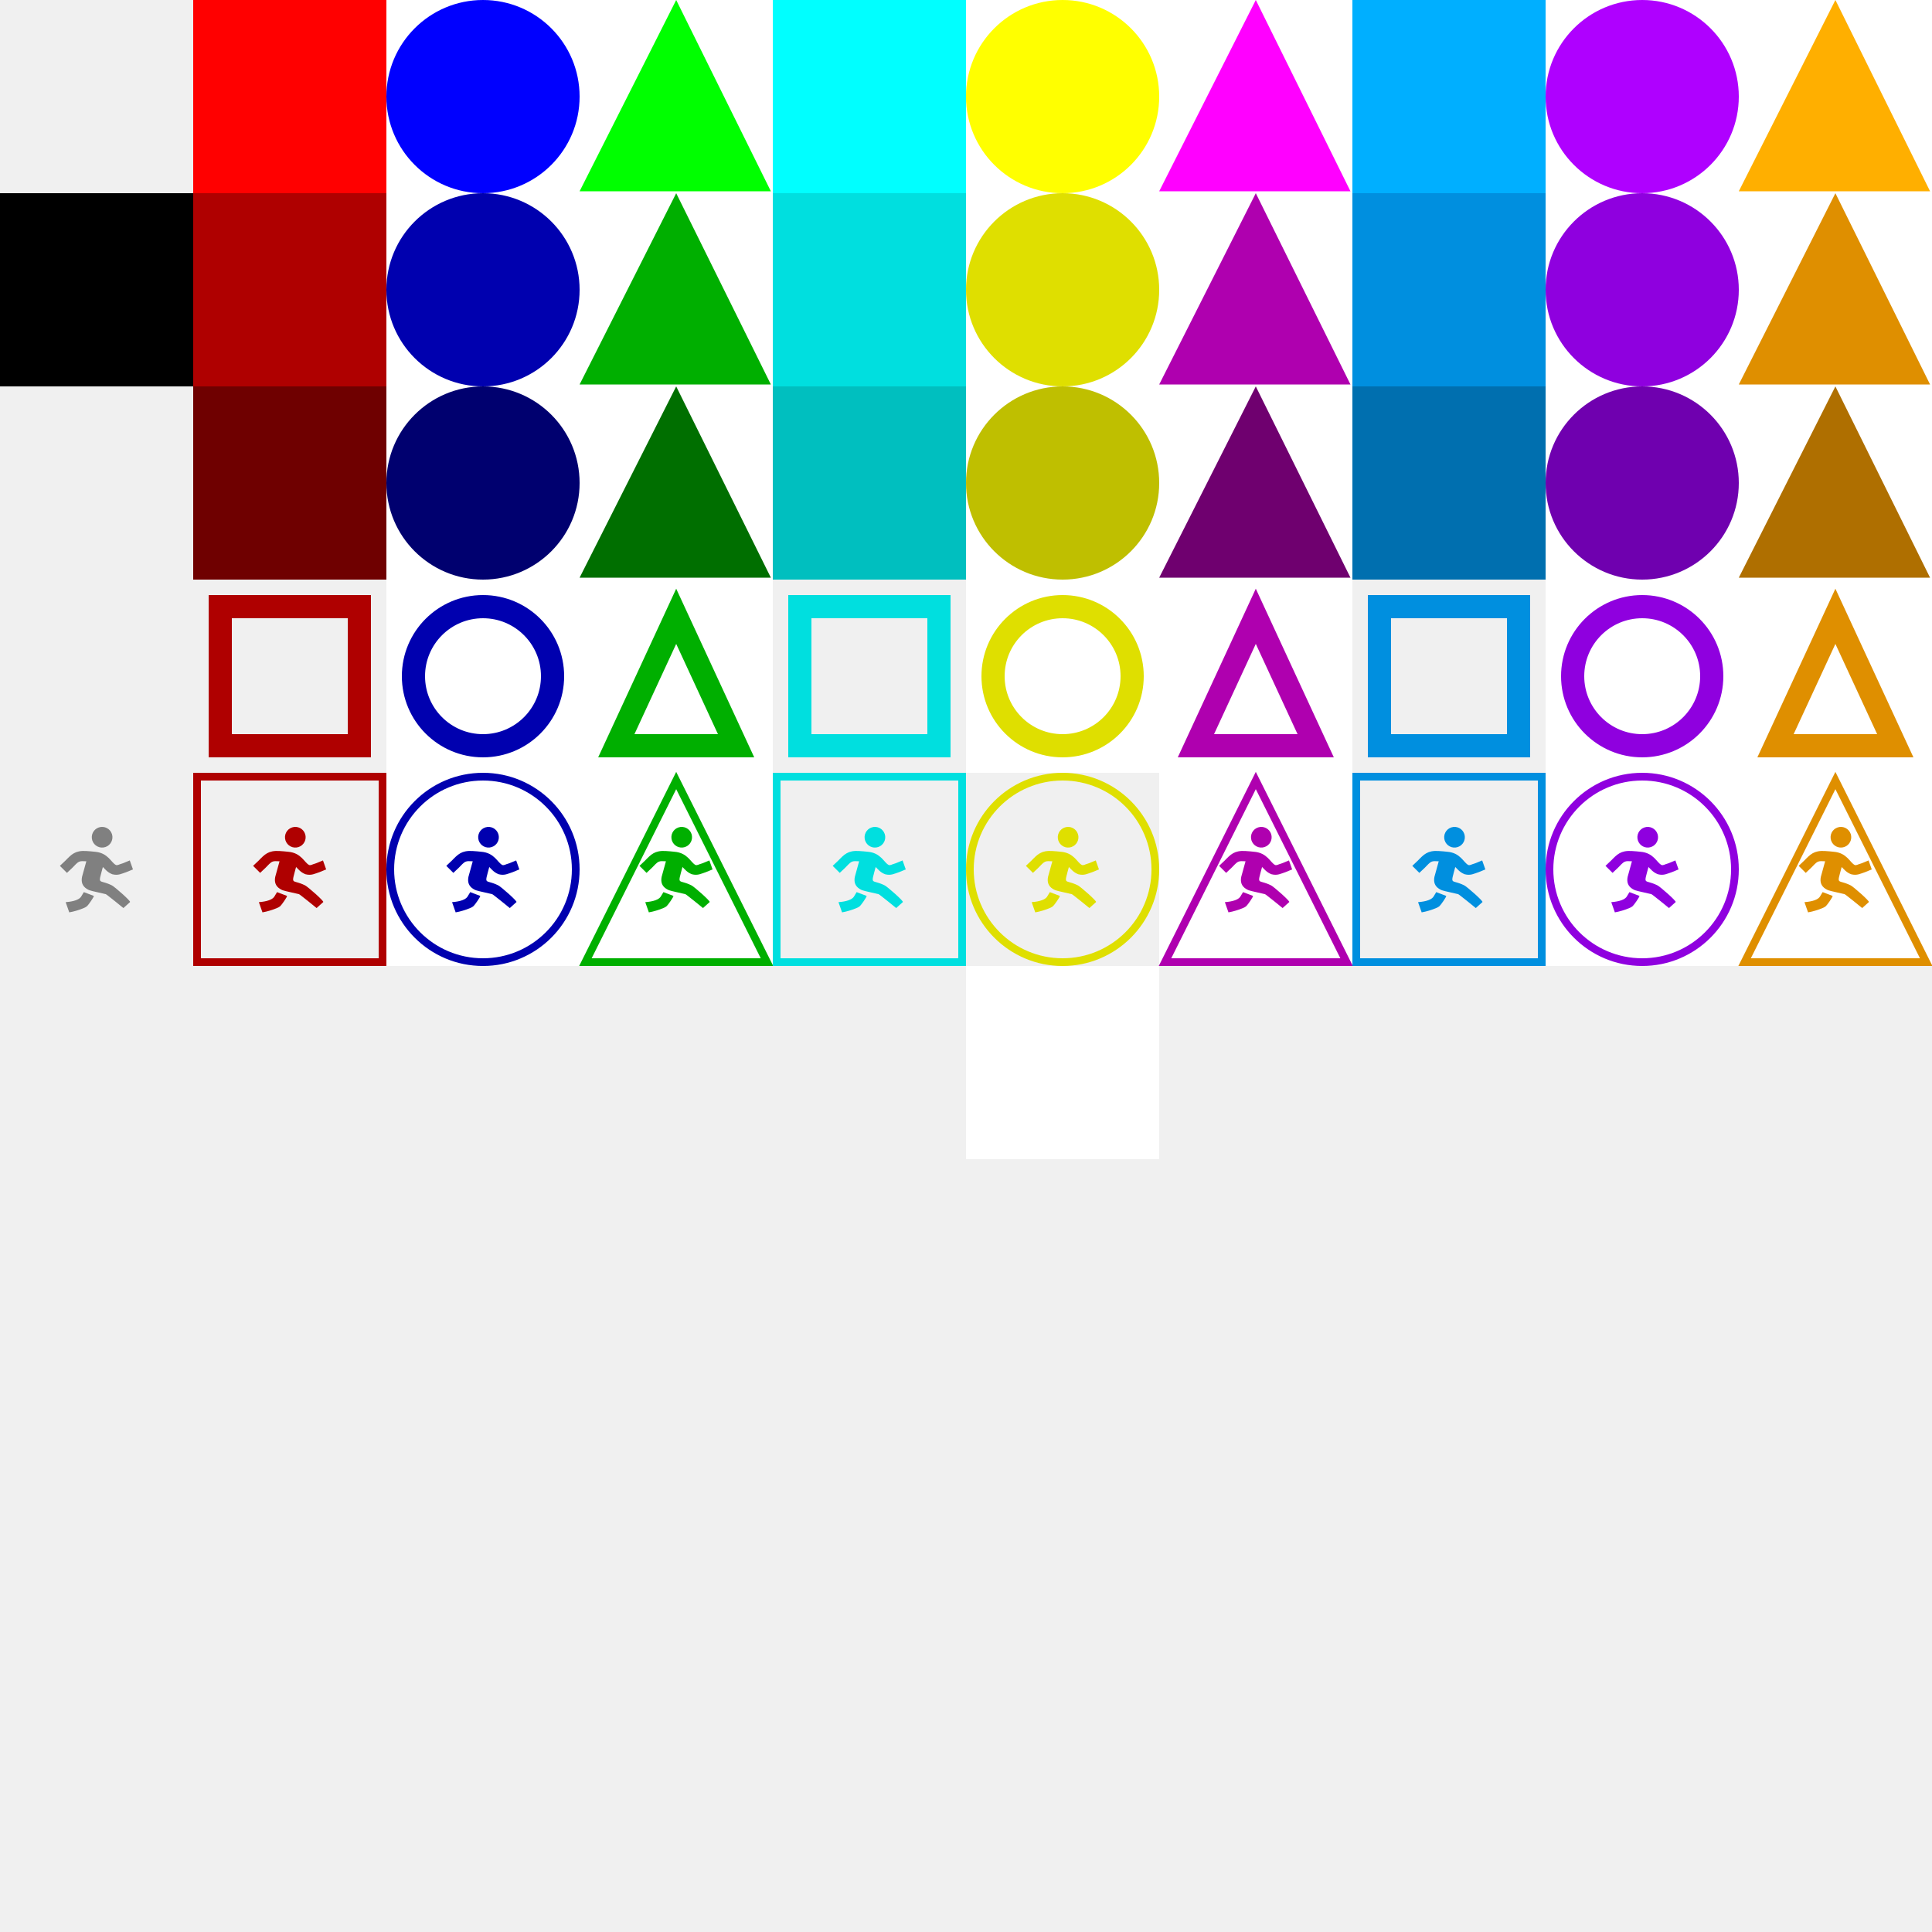
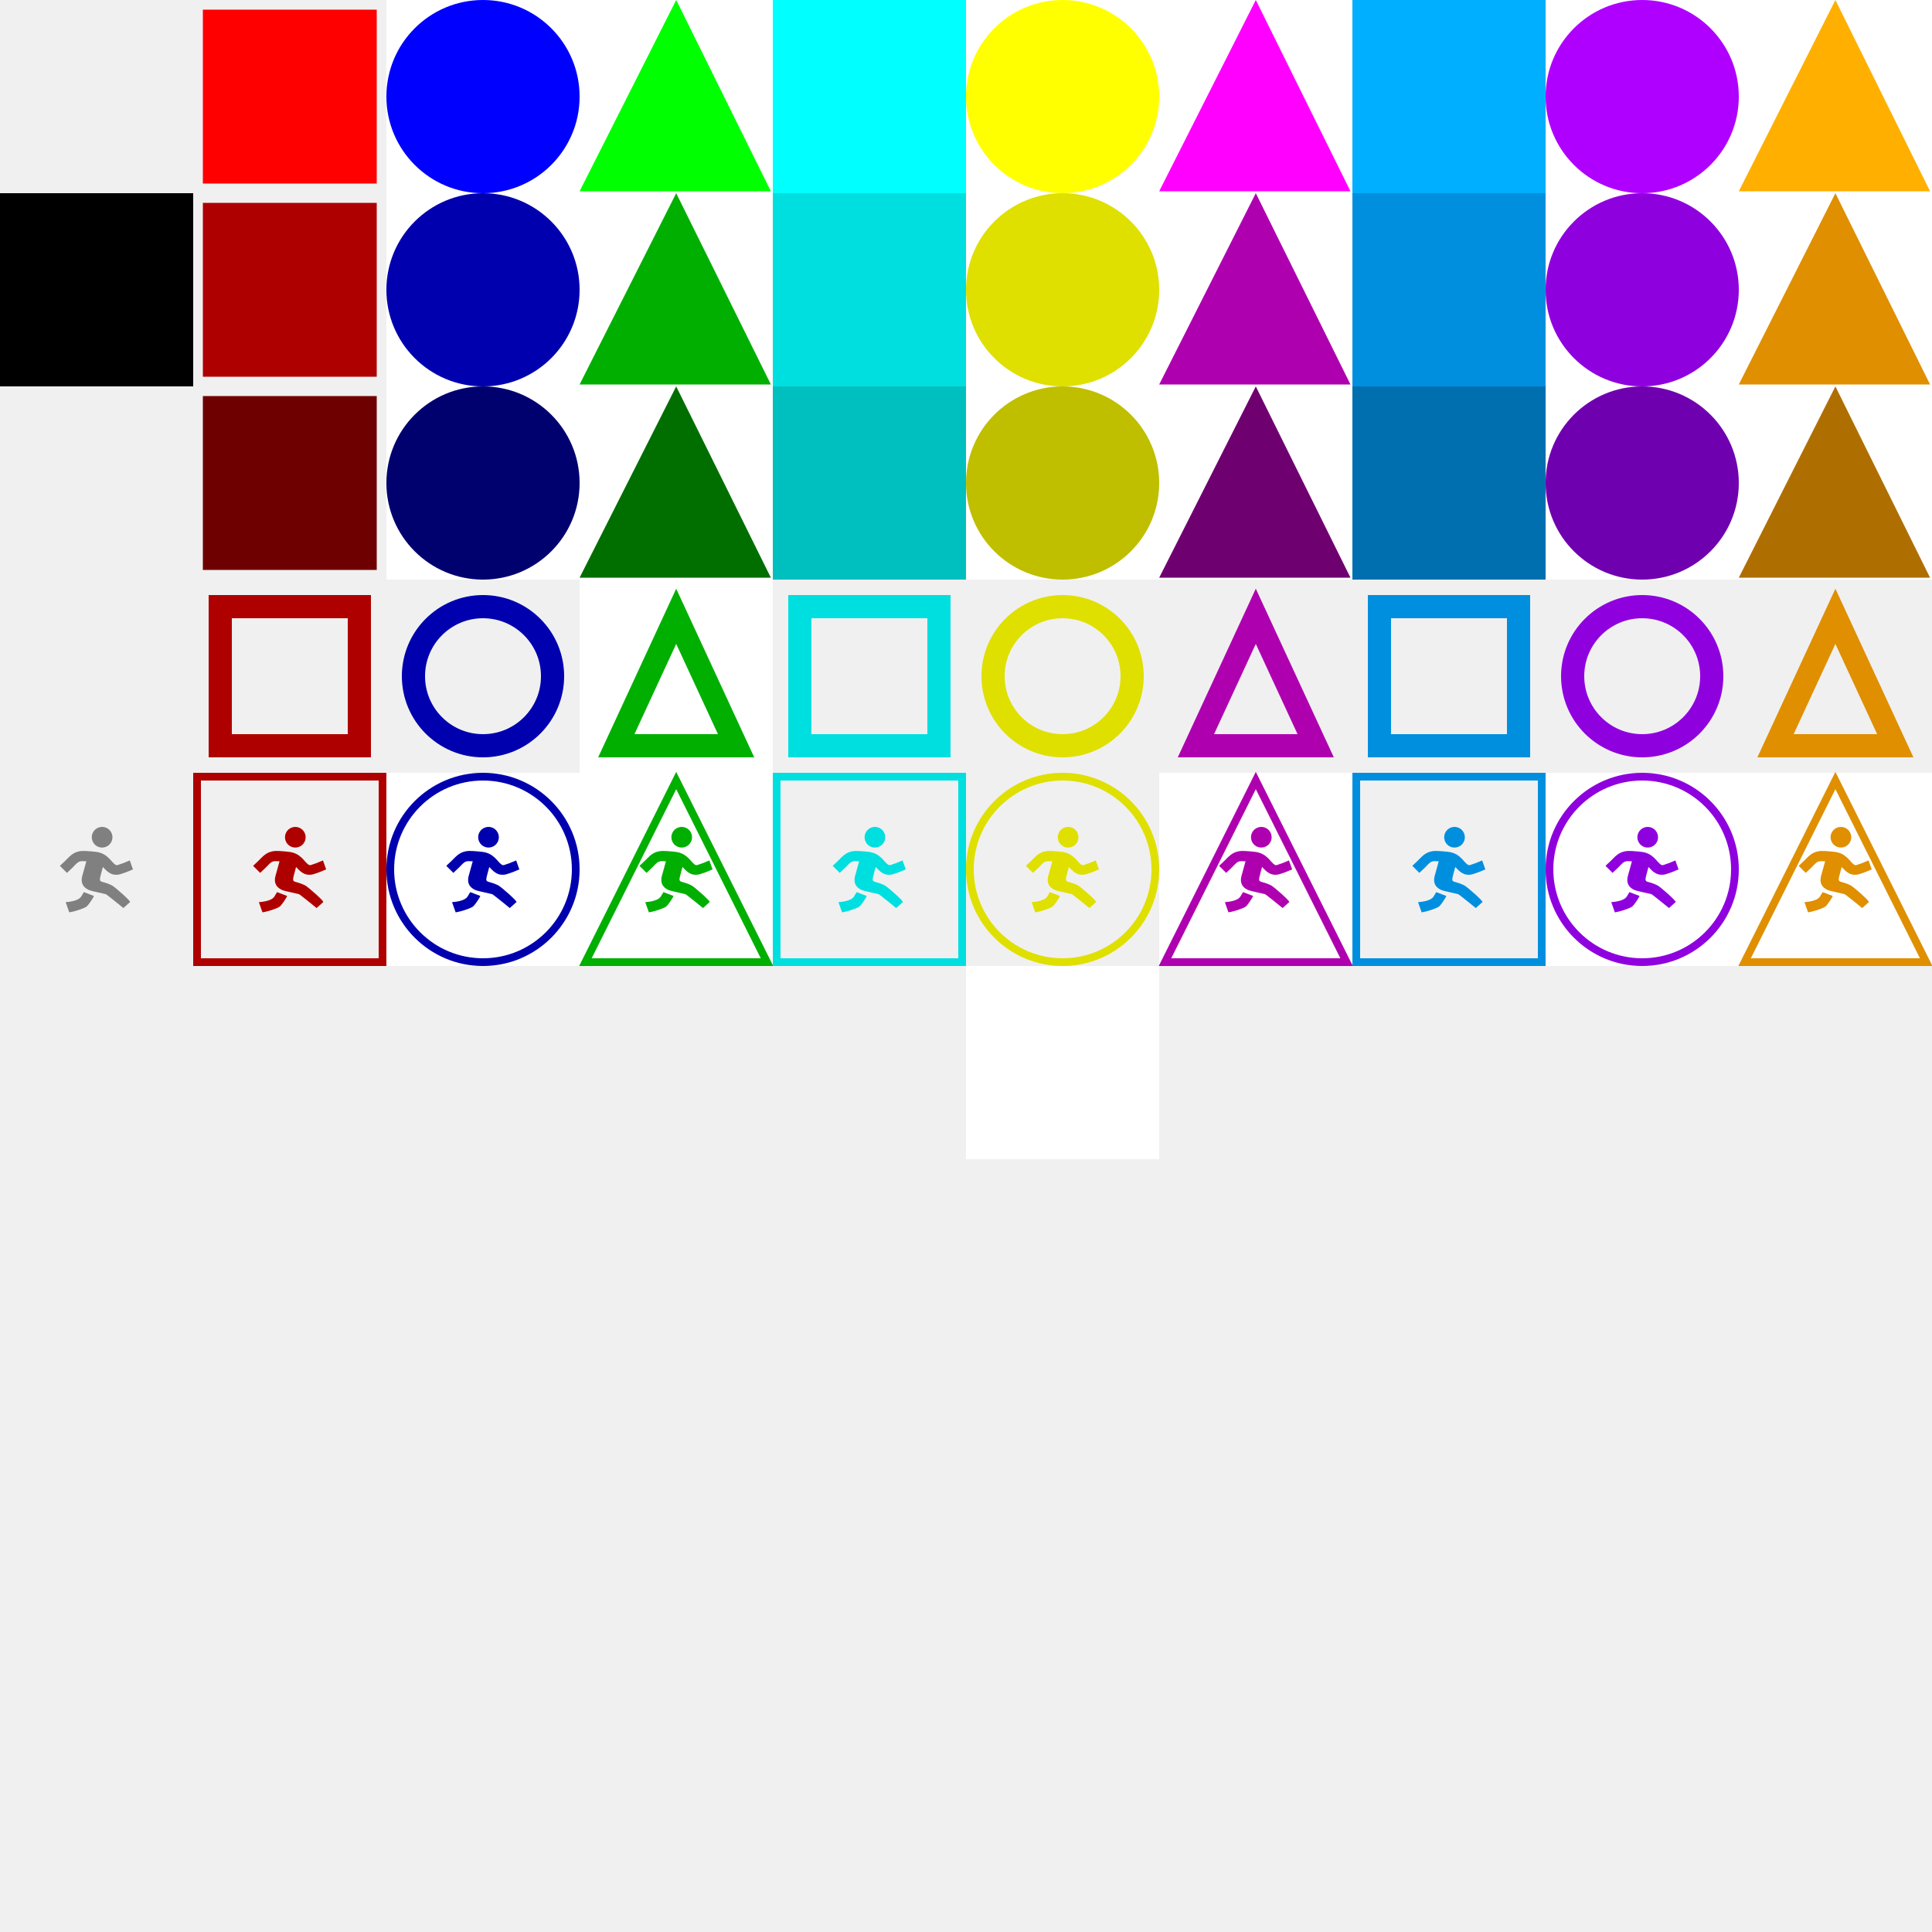
<svg xmlns="http://www.w3.org/2000/svg" viewBox="0 0 1000 1000" width="1000" height="1000">
  <view id="0" viewBox="0 0 100 100" />
  <rect x="0" y="0" width="100" height="100" fill="none" />
  <view id="1" viewBox="0 100 100 100" />
  <rect x="0" y="100" width="100" height="100" fill="black" />
  <view id="4" viewBox="0     400         100          100" />
  <path transform="translate(31 428), scale(0.36)" fill="#808080" d="m 8.31,108.22 c 4.77,-0.44 18.07,-1.58 22.24,-8.01 0.42,-0.65 3.9,-6.42 3.9,-6.45 l 14.36,5.47 c 0.31,1.57 -8.11,13.33 -9.64,14.6 -1.95,1.62 -3.82,2.51 -5.8,3.26 -6.65,2.5 -12.37,4.52 -19.91,5.79 z m 29.7,-58.77 -6.14,22.24 c -1.46,7.19 0.12,13.28 6.89,17.48 3.53,2.19 4.52,2.08 8.56,3.25 l 18.65,4.28 c 1.11,0.25 23.27,18.19 25.35,19.98 l 9.57,-8.62 C 102.28,106.81 78.81,86.1 74.72,84.07 55.3,74.44 54.48,85.45 61.79,57.66 c 3.71,3.62 6.52,7.66 13.56,10.42 8.57,2.19 13.35,-0.83 20.48,-3.14 l 9.213,-3.81 -4.57,-12.91 -9.213,3.81 c -0.3,0.1 -1.06,0.38 -2.39,0.84 -3.3,0.8 -6.22,2.9 -8.31,1.89 C 73.63,51.41 69.52,37.27 50.17,35.73 47.26,35.5 41.85,34.77 37.63,34.65 21.94,33.74 16.59,39.62 8,48.44 4.05,52.26 3.99,52.22 0,56.01 l 10.15,10.1 c 4.02,-3.82 4.11,-3.8 8.09,-7.66 3.61,-3.45 6.08,-7.01 9.79,-8.53 2.41,-0.99 5.52,-0.58 9.22,-0.51 0.26,0.02 0.51,0.03 0.76,0.04 z M 56.12,0.73 C 63.92,-1.8 72.3,2.47 74.84,10.28 77.37,18.08 73.1,26.46 65.29,29 57.49,31.53 49.11,27.26 46.57,19.45 44.04,11.64 48.32,3.26 56.12,0.73 Z" />
  <view id="10" viewBox="100 0 100 100" />
-   <rect x="100" y="0" width="100" height="100" fill="#ff0000 " />
+   <rect x="100" y="0" width="100" height="100" fill="none" />
+   <rect x="105" y="5" width="90" height="90" fill="#ff0000" />
  <view id="11" viewBox="100 100 100 100" />
-   <rect x="100" y="100" width="100" height="100" fill="#af0000  " />
+   <rect x="100" y="100" width="100" height="100" fill="none" />
+   <rect x="105" y="105" width="90" height="90" fill="#af0000  " />
  <view id="12" viewBox="100 200 100 100" />
-   <rect x="100" y="200" width="100" height="100" fill="#6f0000" />
+   <rect x="100" y="200" width="100" height="100" fill="none" />
+   <rect x="105" y="205" width="90" height="90" fill="#6f0000" />
  <view id="13" viewBox="100     300         100          100" />
  <rect x="114" y="314" width="72" height="72" fill="none" stroke="#af0000" stroke-width="12" />
  <view id="14" viewBox="100     400         100          100" />
  <rect x="102" y="402" width="96" height="96" fill="none" stroke="#af0000" stroke-width="4" />
  <path transform="translate(131 428), scale(0.36)" fill="#af0000" d="m 8.31,108.22 c 4.77,-0.44 18.07,-1.58 22.24,-8.01 0.42,-0.65 3.9,-6.42 3.9,-6.45 l 14.36,5.47 c 0.31,1.57 -8.11,13.33 -9.64,14.6 -1.95,1.62 -3.82,2.51 -5.8,3.26 -6.65,2.5 -12.37,4.52 -19.91,5.79 z m 29.7,-58.77 -6.14,22.24 c -1.46,7.19 0.12,13.28 6.89,17.48 3.53,2.19 4.52,2.08 8.56,3.25 l 18.65,4.28 c 1.11,0.25 23.27,18.19 25.35,19.98 l 9.57,-8.62 C 102.28,106.81 78.81,86.1 74.72,84.07 55.3,74.44 54.48,85.45 61.79,57.66 c 3.71,3.62 6.52,7.66 13.56,10.42 8.57,2.19 13.35,-0.83 20.48,-3.14 l 9.213,-3.81 -4.57,-12.91 -9.213,3.81 c -0.3,0.1 -1.06,0.38 -2.39,0.84 -3.3,0.8 -6.22,2.9 -8.31,1.89 C 73.63,51.41 69.52,37.27 50.17,35.73 47.26,35.5 41.85,34.77 37.63,34.65 21.94,33.74 16.59,39.62 8,48.44 4.05,52.26 3.99,52.22 0,56.01 l 10.15,10.1 c 4.02,-3.82 4.11,-3.8 8.09,-7.66 3.61,-3.45 6.08,-7.01 9.79,-8.53 2.41,-0.99 5.52,-0.58 9.22,-0.51 0.26,0.02 0.51,0.03 0.76,0.04 z M 56.12,0.73 C 63.92,-1.8 72.3,2.47 74.84,10.28 77.37,18.08 73.1,26.46 65.29,29 57.49,31.53 49.11,27.26 46.57,19.45 44.04,11.64 48.32,3.26 56.12,0.73 Z" />
  <view id="20" viewBox="200 0 100 100" />
  <rect x="200" y="0" width="100" height="100" fill="white" />
  <circle cx="250" cy="50" r="50" fill="#0000ff" />
  <view id="21" viewBox="200 100 100 100" />
  <rect x="200" y="100" width="100" height="100" fill="white" />
  <circle cx="250" cy="150" r="50" fill="#0000af" />
  <view id="22" viewBox="200 200 100 100" />
  <rect x="200" y="200" width="100" height="100" fill="white" />
  <circle cx="250" cy="250" r="50" fill="#00006f" />
  <view id="23" viewBox="200 300 100 100" />
-   <rect x="200" y="300" width="100" height="100" fill="white" />
  <circle cx="250" cy="350" r="36" stroke="#0000af" stroke-width="12" fill="none" />
  <view id="24" viewBox="200     400         100          100" />
  <rect x="200" y="400" width="100" height="100" fill="white" />
  <circle cx="250" cy="450" r="48" stroke="#0000af" stroke-width="4" fill="none" />
  <path transform="translate(231 428), scale(0.36)" fill="#0000af" d="m 8.31,108.22 c 4.77,-0.44 18.07,-1.58 22.24,-8.01 0.42,-0.65 3.9,-6.42 3.9,-6.45 l 14.36,5.47 c 0.31,1.57 -8.11,13.33 -9.64,14.6 -1.95,1.62 -3.82,2.51 -5.8,3.26 -6.65,2.5 -12.37,4.52 -19.91,5.79 z m 29.7,-58.77 -6.14,22.24 c -1.46,7.19 0.12,13.28 6.89,17.48 3.53,2.19 4.52,2.08 8.56,3.25 l 18.65,4.28 c 1.11,0.25 23.27,18.19 25.35,19.98 l 9.57,-8.62 C 102.28,106.81 78.81,86.1 74.72,84.07 55.3,74.44 54.48,85.45 61.79,57.66 c 3.71,3.62 6.52,7.66 13.56,10.42 8.57,2.19 13.35,-0.83 20.48,-3.14 l 9.213,-3.81 -4.57,-12.91 -9.213,3.81 c -0.3,0.1 -1.06,0.38 -2.39,0.84 -3.3,0.8 -6.22,2.9 -8.31,1.89 C 73.63,51.41 69.52,37.27 50.17,35.73 47.26,35.5 41.85,34.77 37.63,34.65 21.94,33.74 16.59,39.62 8,48.44 4.05,52.26 3.99,52.22 0,56.01 l 10.15,10.1 c 4.02,-3.82 4.11,-3.8 8.09,-7.66 3.61,-3.45 6.08,-7.01 9.79,-8.53 2.41,-0.99 5.52,-0.58 9.22,-0.51 0.26,0.02 0.51,0.03 0.76,0.04 z M 56.12,0.73 C 63.92,-1.8 72.3,2.47 74.84,10.28 77.37,18.08 73.1,26.46 65.29,29 57.49,31.53 49.11,27.26 46.57,19.45 44.04,11.64 48.32,3.26 56.12,0.73 Z" />
  <view id="30" viewBox="300 0 100 100" />
  <rect x="300" y="0" width="100" height="100" fill="white" />
  <polygon points="350,0      399,99    300,99" class="triangle" fill="#00ff00" />
  <view id="31" viewBox="300 100 100 100" />
  <rect x="300" y="100" width="100" height="100" fill="white" />
  <polygon points="350,100      399,199    300,199" class="triangle" fill="#00af00" />
  <view id="32" viewBox="300 200 100 100" />
  <rect x="300" y="200" width="100" height="100" fill="white" />
  <polygon points="350,200      399,299    300,299" class="triangle" fill="#006f00" />
  <view id="33" viewBox="300     300         100          100" />
  <rect x="300" y="300" width="100" height="100" fill="white" />
  <polygon points="350,319     381,386    319,386 " class="triangle" stroke="#00af00" stroke-width="12" fill="none" />
  <view id="34" viewBox="300     400         100          100" />
  <rect x="300" y="400" width="100" height="100" fill="white" />
  <polygon points="350,404      397,498    303,498" class="triangle" stroke="#00af00" stroke-width="4" fill="none" />
  <path transform="translate(331 428), scale(0.36)" fill="#00af00" d="m 8.31,108.22 c 4.77,-0.44 18.07,-1.58 22.24,-8.01 0.42,-0.65 3.9,-6.42 3.9,-6.45 l 14.36,5.47 c 0.31,1.57 -8.11,13.33 -9.64,14.6 -1.95,1.62 -3.82,2.51 -5.8,3.26 -6.65,2.5 -12.37,4.52 -19.91,5.79 z m 29.7,-58.77 -6.14,22.24 c -1.46,7.19 0.12,13.28 6.89,17.48 3.53,2.19 4.52,2.08 8.56,3.25 l 18.65,4.28 c 1.11,0.25 23.27,18.19 25.35,19.98 l 9.57,-8.62 C 102.28,106.81 78.81,86.1 74.72,84.07 55.3,74.44 54.48,85.45 61.79,57.66 c 3.71,3.62 6.52,7.66 13.56,10.42 8.57,2.19 13.35,-0.83 20.48,-3.14 l 9.213,-3.81 -4.57,-12.91 -9.213,3.81 c -0.3,0.1 -1.06,0.38 -2.39,0.84 -3.3,0.8 -6.22,2.9 -8.31,1.89 C 73.63,51.41 69.52,37.27 50.17,35.73 47.26,35.5 41.85,34.77 37.63,34.65 21.94,33.74 16.59,39.62 8,48.44 4.05,52.26 3.99,52.22 0,56.01 l 10.15,10.1 c 4.02,-3.82 4.11,-3.8 8.09,-7.66 3.61,-3.45 6.08,-7.01 9.79,-8.53 2.41,-0.99 5.52,-0.58 9.22,-0.51 0.26,0.02 0.51,0.03 0.76,0.04 z M 56.12,0.73 C 63.92,-1.8 72.3,2.47 74.84,10.28 77.37,18.08 73.1,26.46 65.29,29 57.49,31.53 49.11,27.26 46.57,19.45 44.04,11.64 48.32,3.26 56.12,0.73 Z" />
  <view id="40" viewBox="400 0 100 100" />
  <rect x="400" y="0" width="100" height="100" fill="#00ffff" />
  <view id="41" viewBox="400 100 100 100" />
  <rect x="400" y="100" width="100" height="100" fill="#00dfdf" />
  <view id="42" viewBox="400 200 100 100" />
  <rect x="400" y="200" width="100" height="100" fill="#00bfbf" />
  <view id="43" viewBox="400     300         100          100" />
  <rect x="414" y="314" width="72" height="72" fill="none" stroke="#00dfdf" stroke-width="12" />
  <view id="44" viewBox="400     400         100          100" />
  <rect x="402" y="402" width="96" height="96" fill="none" stroke="#00dfdf" stroke-width="4" />
  <path transform="translate(431 428), scale(0.36)" fill="#00dfdf" d="m 8.31,108.22 c 4.77,-0.44 18.07,-1.58 22.24,-8.01 0.42,-0.65 3.9,-6.42 3.9,-6.45 l 14.36,5.47 c 0.31,1.57 -8.11,13.33 -9.64,14.6 -1.95,1.62 -3.82,2.51 -5.8,3.26 -6.65,2.5 -12.37,4.52 -19.91,5.79 z m 29.7,-58.77 -6.14,22.24 c -1.46,7.19 0.12,13.28 6.89,17.48 3.53,2.19 4.52,2.08 8.56,3.25 l 18.65,4.28 c 1.11,0.25 23.27,18.19 25.35,19.98 l 9.57,-8.62 C 102.28,106.81 78.81,86.1 74.72,84.07 55.3,74.44 54.48,85.45 61.79,57.66 c 3.71,3.62 6.52,7.66 13.56,10.42 8.57,2.19 13.35,-0.83 20.48,-3.14 l 9.213,-3.81 -4.57,-12.91 -9.213,3.81 c -0.3,0.1 -1.06,0.38 -2.39,0.84 -3.3,0.8 -6.22,2.9 -8.31,1.89 C 73.63,51.41 69.52,37.27 50.17,35.73 47.26,35.5 41.85,34.77 37.63,34.65 21.94,33.74 16.59,39.62 8,48.44 4.05,52.26 3.99,52.22 0,56.01 l 10.15,10.1 c 4.02,-3.82 4.11,-3.8 8.09,-7.66 3.61,-3.45 6.08,-7.01 9.79,-8.53 2.41,-0.99 5.52,-0.58 9.22,-0.51 0.26,0.02 0.51,0.03 0.76,0.04 z M 56.12,0.73 C 63.92,-1.8 72.3,2.47 74.84,10.28 77.37,18.08 73.1,26.46 65.29,29 57.49,31.53 49.11,27.26 46.57,19.45 44.04,11.64 48.32,3.26 56.12,0.73 Z" />
  <view id="50" viewBox="500 0 100 100" />
  <rect x="500" y="0" width="100" height="100" fill="white" />
  <circle cx="550" cy="50" r="50" fill="#ffff00" />
  <view id="51" viewBox="500 100 100 100" />
  <rect x="500" y="100" width="100" height="100" fill="white" />
  <circle cx="550" cy="150" r="50" fill="#dfdf00" />
  <view id="52" viewBox="500 200 100 100" />
  <rect x="500" y="200" width="100" height="100" fill="white" />
  <circle cx="550" cy="250" r="50" fill="#bfbf00" />
  <view id="53" viewBox="500 300 100 100" />
-   <rect x="500" y="300" width="100" height="100" fill="white" />
  <circle cx="550" cy="350" r="36" stroke="#dfdf00" stroke-width="12" fill="none" />
  <view id="54" viewBox="500     400         100          100" />
  <rect x="500" y="500" width="100" height="100" fill="white" />
  <circle cx="550" cy="450" r="48" stroke="#dfdf00" stroke-width="4" fill="none" />
  <path transform="translate(531 428), scale(0.36)" fill="#dfdf00" d="m 8.31,108.22 c 4.77,-0.44 18.07,-1.58 22.24,-8.01 0.42,-0.65 3.9,-6.42 3.9,-6.45 l 14.36,5.47 c 0.31,1.57 -8.11,13.33 -9.64,14.6 -1.95,1.62 -3.82,2.51 -5.8,3.26 -6.65,2.5 -12.37,4.52 -19.91,5.79 z m 29.7,-58.77 -6.14,22.24 c -1.46,7.19 0.12,13.28 6.89,17.48 3.53,2.19 4.52,2.08 8.56,3.25 l 18.65,4.28 c 1.11,0.25 23.27,18.19 25.35,19.98 l 9.57,-8.62 C 102.28,106.81 78.81,86.1 74.72,84.07 55.3,74.44 54.48,85.45 61.79,57.66 c 3.71,3.62 6.52,7.66 13.56,10.42 8.57,2.19 13.35,-0.83 20.48,-3.14 l 9.213,-3.81 -4.57,-12.91 -9.213,3.81 c -0.3,0.1 -1.06,0.38 -2.39,0.84 -3.3,0.8 -6.22,2.9 -8.31,1.89 C 73.63,51.41 69.52,37.27 50.17,35.73 47.26,35.5 41.85,34.77 37.63,34.65 21.94,33.74 16.59,39.62 8,48.44 4.05,52.26 3.99,52.22 0,56.01 l 10.15,10.1 c 4.02,-3.82 4.11,-3.8 8.09,-7.66 3.61,-3.45 6.08,-7.01 9.79,-8.53 2.41,-0.99 5.52,-0.58 9.22,-0.51 0.26,0.02 0.51,0.03 0.76,0.04 z M 56.12,0.73 C 63.92,-1.8 72.3,2.47 74.84,10.28 77.37,18.08 73.1,26.46 65.29,29 57.49,31.53 49.11,27.26 46.57,19.45 44.04,11.64 48.32,3.26 56.12,0.73 Z" />
  <view id="60" viewBox="600 0 100 100" />
  <rect x="600" y="0" width="100" height="100" fill="white" />
  <polygon points="650,0      699,99    600,99" class="triangle" fill="#ff00ff" />
  <view id="61" viewBox="600 100 100 100" />
  <rect x="600" y="100" width="100" height="100" fill="white" />
  <polygon points="650,100      699,199    600,199" class="triangle" fill="#af00af" />
  <view id="62" viewBox="600 200 100 100" />
  <rect x="600" y="200" width="100" height="100" fill="white" />
  <polygon points="650,200      699,299    600,299" class="triangle" fill="#6f006f" />
  <view id="63" viewBox="600     300         100          100" />
-   <rect x="600" y="300" width="100" height="100" fill="white" />
  <polygon points="650,319     681,386    619,386 " class="triangle" stroke="#af00af" stroke-width="12" fill="none" />
  <view id="64" viewBox="600     400         100          100" />
  <rect x="600" y="400" width="100" height="100" fill="white" />
  <polygon points="650,404      697,498    603,498" class="triangle" stroke="#af00af" stroke-width="4" fill="none" />
  <path transform="translate(631 428), scale(0.36)" fill="#af00af" d="m 8.31,108.22 c 4.77,-0.44 18.07,-1.58 22.24,-8.01 0.42,-0.65 3.9,-6.42 3.9,-6.45 l 14.36,5.47 c 0.31,1.57 -8.11,13.33 -9.64,14.6 -1.95,1.62 -3.82,2.51 -5.8,3.26 -6.65,2.5 -12.37,4.52 -19.91,5.79 z m 29.7,-58.77 -6.14,22.24 c -1.46,7.19 0.12,13.28 6.89,17.48 3.53,2.19 4.52,2.08 8.56,3.25 l 18.65,4.28 c 1.11,0.25 23.27,18.19 25.35,19.98 l 9.57,-8.62 C 102.28,106.81 78.81,86.1 74.72,84.07 55.3,74.44 54.48,85.45 61.79,57.66 c 3.71,3.62 6.52,7.66 13.56,10.42 8.57,2.19 13.35,-0.83 20.48,-3.14 l 9.213,-3.81 -4.57,-12.91 -9.213,3.81 c -0.3,0.1 -1.06,0.38 -2.39,0.84 -3.3,0.8 -6.22,2.9 -8.31,1.89 C 73.63,51.41 69.52,37.27 50.17,35.73 47.26,35.5 41.85,34.77 37.63,34.65 21.94,33.74 16.59,39.62 8,48.44 4.05,52.26 3.99,52.22 0,56.01 l 10.15,10.1 c 4.02,-3.82 4.11,-3.8 8.09,-7.66 3.61,-3.45 6.08,-7.01 9.79,-8.53 2.41,-0.99 5.52,-0.58 9.22,-0.51 0.26,0.02 0.51,0.03 0.76,0.04 z M 56.12,0.73 C 63.92,-1.8 72.3,2.47 74.84,10.28 77.37,18.08 73.1,26.46 65.29,29 57.49,31.53 49.11,27.26 46.57,19.45 44.04,11.64 48.32,3.26 56.12,0.73 Z" />
  <view id="70" viewBox="700 0 100 100" />
  <rect x="700" y="0" width="100" height="100" fill="#00afff" />
  <view id="71" viewBox="700 100 100 100" />
  <rect x="700" y="100" width="100" height="100" fill="#008fdf" />
  <view id="72" viewBox="700 200 100 100" />
  <rect x="700" y="200" width="100" height="100" fill="#006faf" />
  <view id="73" viewBox="700     300         100          100" />
  <rect x="714" y="314" width="72" height="72" fill="none" stroke="#008fdf" stroke-width="12" />
  <view id="74" viewBox="700     400         100          100" />
  <rect x="702" y="402" width="96" height="96" fill="none" stroke="#008fdf" stroke-width="4" />
  <path transform="translate(731 428), scale(0.36)" fill="#008fdf" d="m 8.31,108.22 c 4.77,-0.44 18.07,-1.58 22.24,-8.01 0.42,-0.65 3.9,-6.42 3.9,-6.45 l 14.36,5.47 c 0.31,1.57 -8.11,13.33 -9.64,14.6 -1.95,1.62 -3.82,2.51 -5.8,3.26 -6.65,2.5 -12.37,4.52 -19.91,5.79 z m 29.7,-58.77 -6.14,22.24 c -1.46,7.19 0.12,13.28 6.89,17.48 3.53,2.19 4.52,2.08 8.56,3.25 l 18.65,4.28 c 1.11,0.25 23.27,18.19 25.35,19.98 l 9.57,-8.62 C 102.28,106.81 78.81,86.1 74.72,84.07 55.3,74.44 54.48,85.45 61.79,57.66 c 3.71,3.62 6.52,7.66 13.56,10.42 8.57,2.19 13.35,-0.83 20.48,-3.14 l 9.213,-3.81 -4.57,-12.91 -9.213,3.81 c -0.3,0.1 -1.06,0.38 -2.39,0.84 -3.3,0.8 -6.22,2.9 -8.31,1.89 C 73.63,51.41 69.52,37.27 50.17,35.73 47.26,35.5 41.85,34.77 37.63,34.65 21.94,33.74 16.59,39.62 8,48.44 4.05,52.26 3.99,52.22 0,56.01 l 10.15,10.1 c 4.02,-3.82 4.11,-3.8 8.09,-7.66 3.61,-3.45 6.08,-7.01 9.79,-8.53 2.41,-0.99 5.52,-0.58 9.22,-0.51 0.26,0.02 0.51,0.03 0.76,0.04 z M 56.12,0.73 C 63.92,-1.8 72.3,2.47 74.84,10.28 77.37,18.08 73.1,26.46 65.29,29 57.49,31.53 49.11,27.26 46.57,19.45 44.04,11.64 48.32,3.26 56.12,0.73 Z" />
  <view id="80" viewBox="800 0 100 100" />
  <rect x="800" y="0" width="100" height="100" fill="white" />
  <circle cx="850" cy="50" r="50" fill="#af00ff" />
  <view id="81" viewBox="800 100 100 100" />
  <rect x="800" y="100" width="100" height="100" fill="white" />
  <circle cx="850" cy="150" r="50" fill="#8f00df" />
  <view id="82" viewBox="800 200 100 100" />
  <rect x="800" y="200" width="100" height="100" fill="white" />
  <circle cx="850" cy="250" r="50" fill="#6f00af" />
  <view id="83" viewBox="800 300 100 100" />
-   <rect x="800" y="300" width="100" height="100" fill="white" />
-                    --&gt;
-     <circle cx="850" cy="350" r="36" stroke="#8f00df" stroke-width="12" fill="none" />
+   <circle cx="850" cy="350" r="36" stroke="#8f00df" stroke-width="12" fill="none" />
  <view id="84" viewBox="800     400         100          100" />
  <rect x="800" y="400" width="100" height="100" fill="white" />
  <circle cx="850" cy="450" r="48" stroke="#8f00df" stroke-width="4" fill="none" />
  <path transform="translate(831 428), scale(0.36)" fill="#8f00df" d="m 8.31,108.22 c 4.77,-0.44 18.07,-1.58 22.24,-8.01 0.42,-0.65 3.9,-6.42 3.9,-6.45 l 14.36,5.47 c 0.31,1.57 -8.11,13.33 -9.64,14.6 -1.95,1.62 -3.82,2.51 -5.8,3.26 -6.65,2.5 -12.37,4.52 -19.91,5.79 z m 29.7,-58.77 -6.14,22.24 c -1.46,7.19 0.12,13.28 6.89,17.48 3.53,2.19 4.52,2.08 8.56,3.25 l 18.65,4.28 c 1.11,0.25 23.27,18.19 25.35,19.98 l 9.57,-8.62 C 102.28,106.81 78.81,86.1 74.72,84.07 55.3,74.44 54.48,85.45 61.79,57.66 c 3.71,3.62 6.52,7.66 13.56,10.42 8.57,2.19 13.35,-0.83 20.48,-3.14 l 9.213,-3.81 -4.57,-12.91 -9.213,3.81 c -0.3,0.1 -1.06,0.38 -2.39,0.84 -3.3,0.8 -6.22,2.9 -8.31,1.89 C 73.63,51.41 69.52,37.27 50.17,35.73 47.26,35.5 41.85,34.77 37.63,34.65 21.94,33.74 16.59,39.62 8,48.44 4.05,52.26 3.99,52.22 0,56.01 l 10.15,10.1 c 4.02,-3.82 4.11,-3.8 8.09,-7.66 3.61,-3.45 6.08,-7.01 9.79,-8.53 2.41,-0.99 5.52,-0.58 9.22,-0.51 0.26,0.02 0.51,0.03 0.76,0.04 z M 56.12,0.73 C 63.92,-1.8 72.3,2.47 74.84,10.28 77.37,18.08 73.1,26.46 65.29,29 57.49,31.53 49.11,27.26 46.57,19.45 44.04,11.64 48.32,3.26 56.12,0.73 Z" />
  <view id="90" viewBox="900 0 100 100" />
  <rect x="900" y="0" width="100" height="100" fill="white" />
  <polygon points="950,0      999,99    900,99" class="triangle" fill="#ffaf00" />
  <view id="91" viewBox="900 100 100 100" />
  <rect x="900" y="100" width="100" height="100" fill="white" />
  <polygon points="950,100      999,199    900,199" class="triangle" fill="#df8f00" />
  <view id="92" viewBox="900 200 100 100" />
  <rect x="900" y="200" width="100" height="100" fill="white" />
  <polygon points="950,200      999,299    900,299" class="triangle" fill="#af6f00" />
  <view id="93" viewBox="900     300         100          100" />
-   <rect x="900" y="300" width="100" height="100" fill="white" />
  <polygon points="950,319     981,386    919,386 " class="triangle" stroke="#df8f00" stroke-width="12" fill="none" />
  <view id="94" viewBox="900     400         100          100" />
  <rect x="900" y="400" width="100" height="100" fill="white" />
  <polygon points="950,404      997,498    903,498" class="triangle" stroke="#df8f00" stroke-width="4" fill="none" />
  <path transform="translate(931 428), scale(0.36)" fill="#df8f00" d="m 8.31,108.22 c 4.77,-0.44 18.07,-1.58 22.24,-8.01 0.42,-0.65 3.9,-6.42 3.9,-6.45 l 14.36,5.47 c 0.31,1.57 -8.11,13.33 -9.64,14.6 -1.95,1.62 -3.82,2.51 -5.8,3.26 -6.65,2.5 -12.37,4.52 -19.91,5.79 z m 29.7,-58.77 -6.14,22.24 c -1.46,7.19 0.12,13.28 6.89,17.48 3.53,2.19 4.52,2.08 8.56,3.25 l 18.65,4.28 c 1.11,0.25 23.27,18.19 25.35,19.98 l 9.57,-8.62 C 102.28,106.81 78.81,86.1 74.72,84.07 55.3,74.44 54.48,85.45 61.79,57.66 c 3.71,3.62 6.52,7.66 13.56,10.42 8.57,2.19 13.35,-0.83 20.48,-3.14 l 9.213,-3.81 -4.57,-12.91 -9.213,3.81 c -0.3,0.1 -1.06,0.38 -2.39,0.84 -3.3,0.8 -6.22,2.9 -8.31,1.89 C 73.63,51.41 69.52,37.27 50.17,35.73 47.26,35.5 41.85,34.77 37.63,34.65 21.94,33.74 16.59,39.62 8,48.44 4.05,52.26 3.99,52.22 0,56.01 l 10.15,10.1 c 4.02,-3.82 4.11,-3.8 8.09,-7.66 3.61,-3.45 6.08,-7.01 9.79,-8.53 2.41,-0.99 5.52,-0.58 9.22,-0.51 0.26,0.02 0.51,0.03 0.76,0.04 z M 56.12,0.73 C 63.92,-1.8 72.3,2.47 74.84,10.28 77.37,18.08 73.1,26.46 65.29,29 57.49,31.53 49.11,27.26 46.57,19.45 44.04,11.64 48.32,3.26 56.12,0.73 Z" />
</svg>
